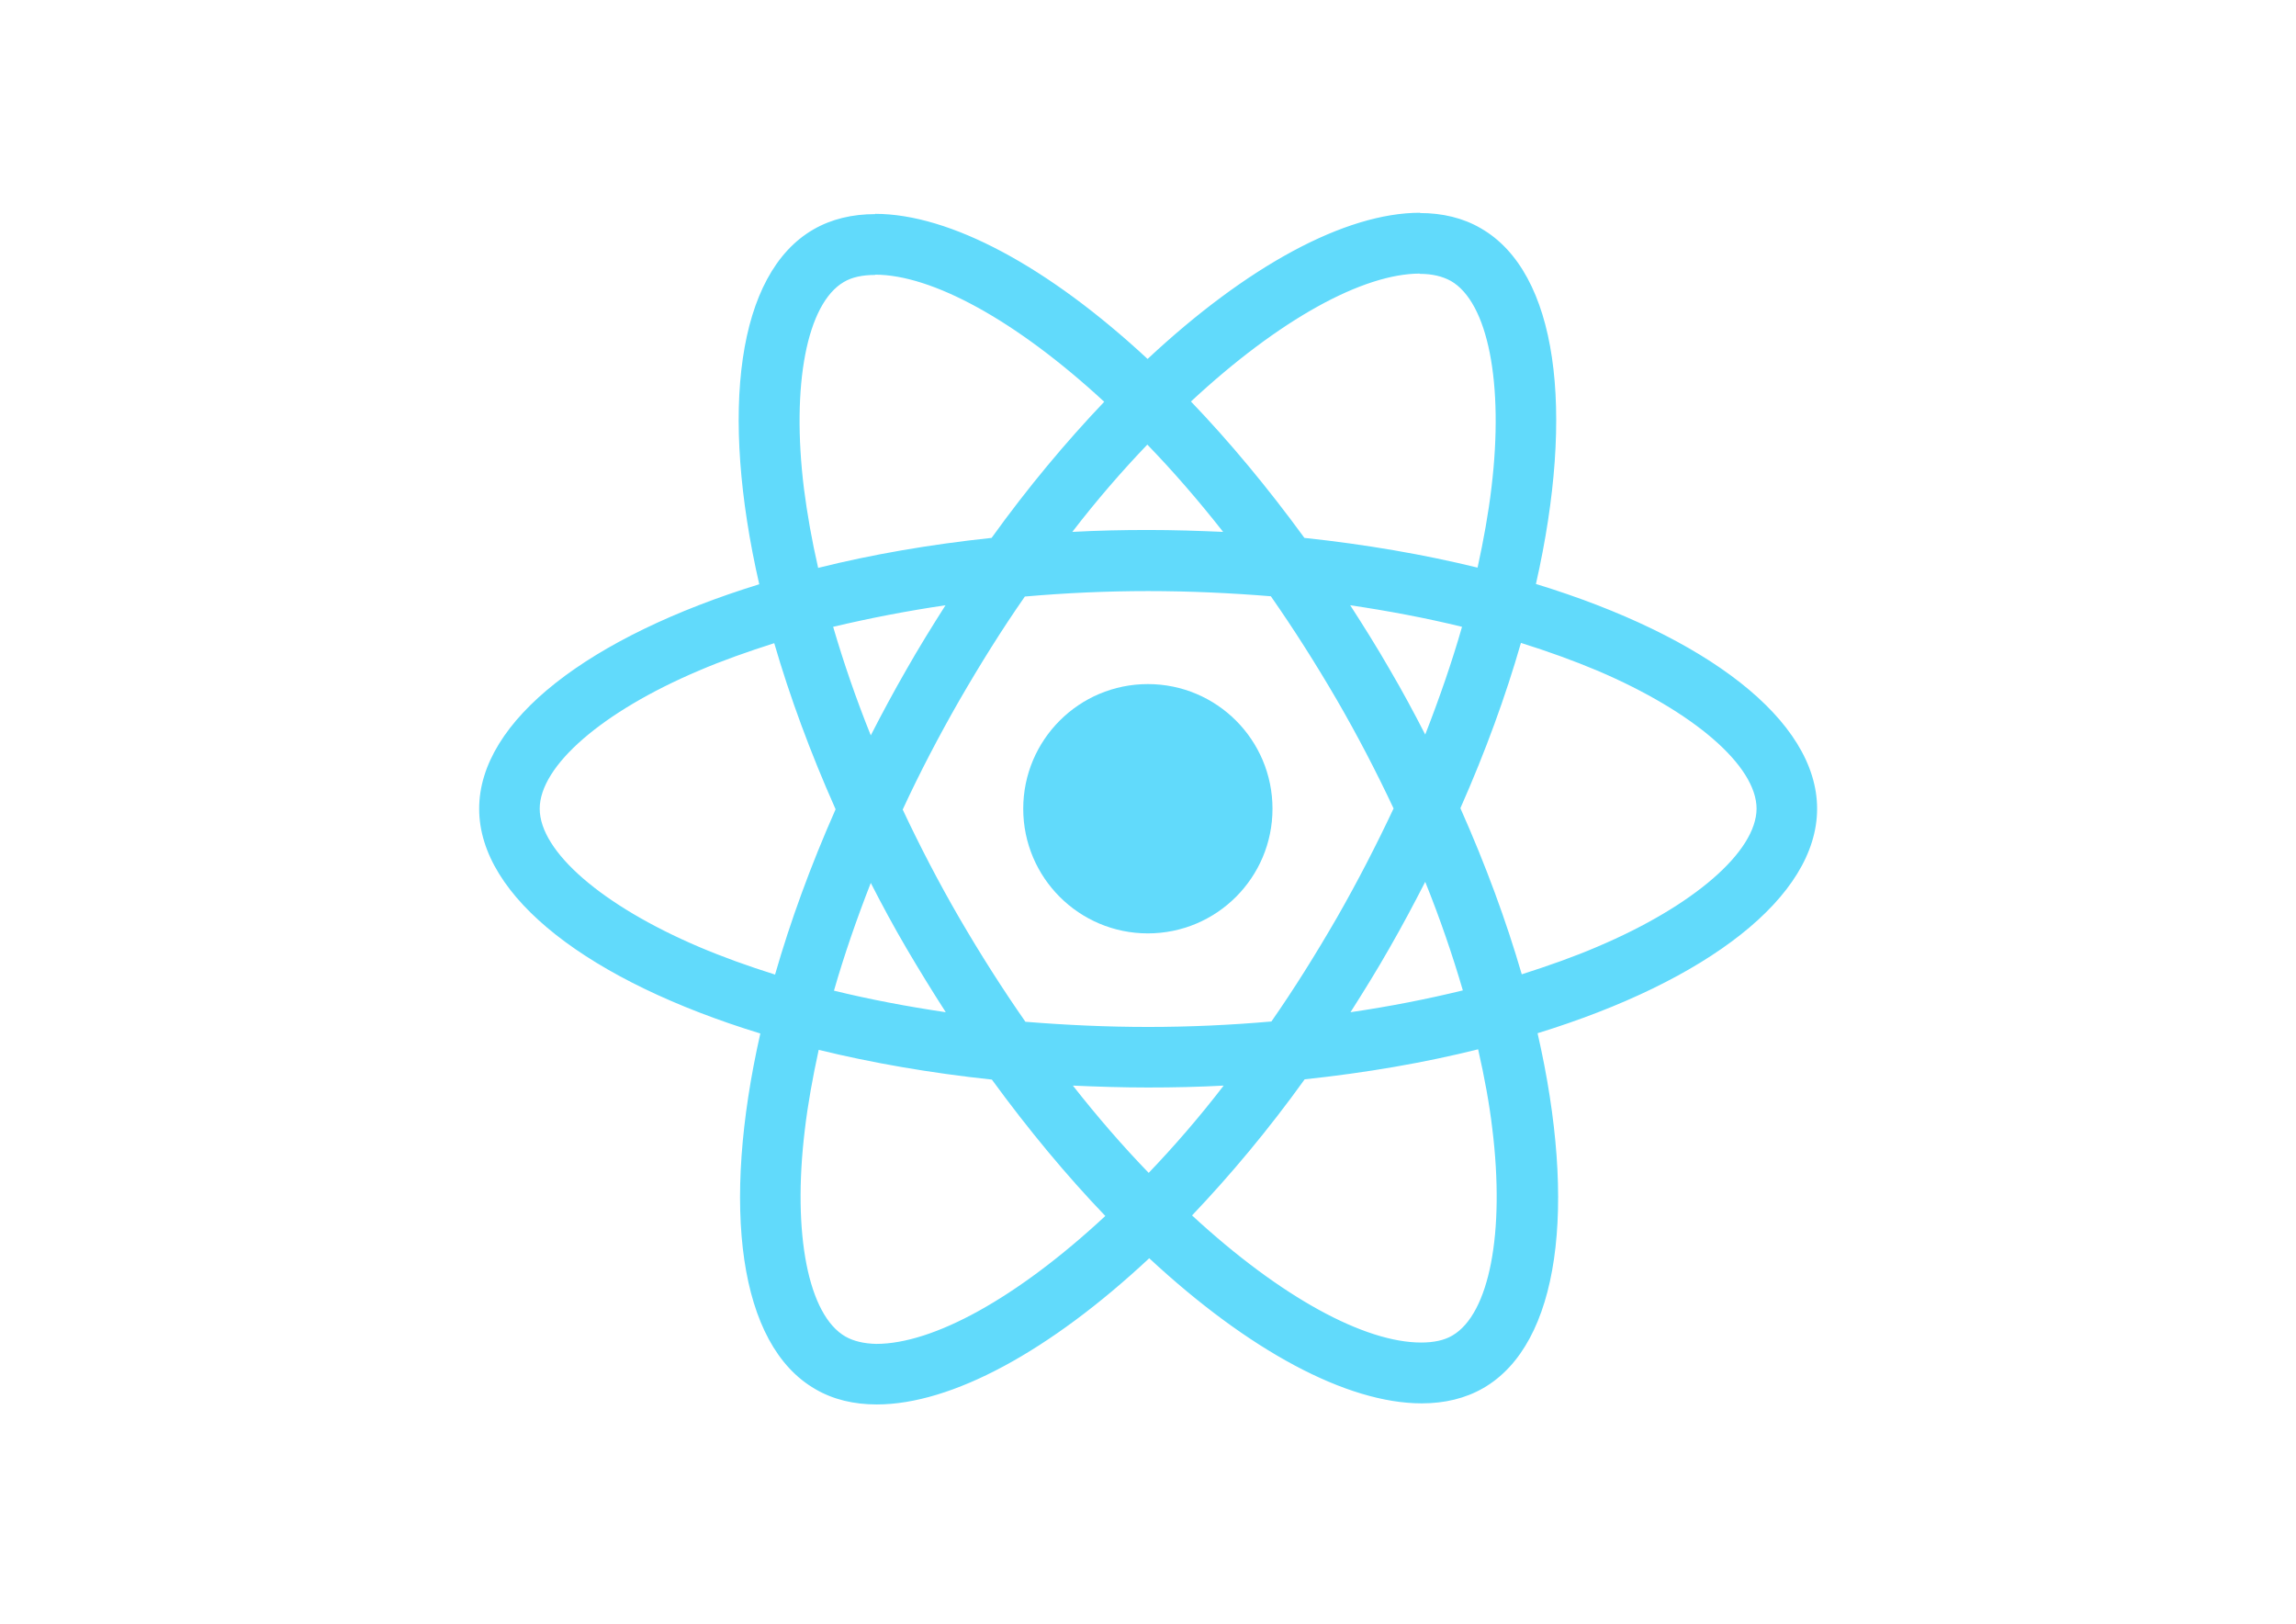
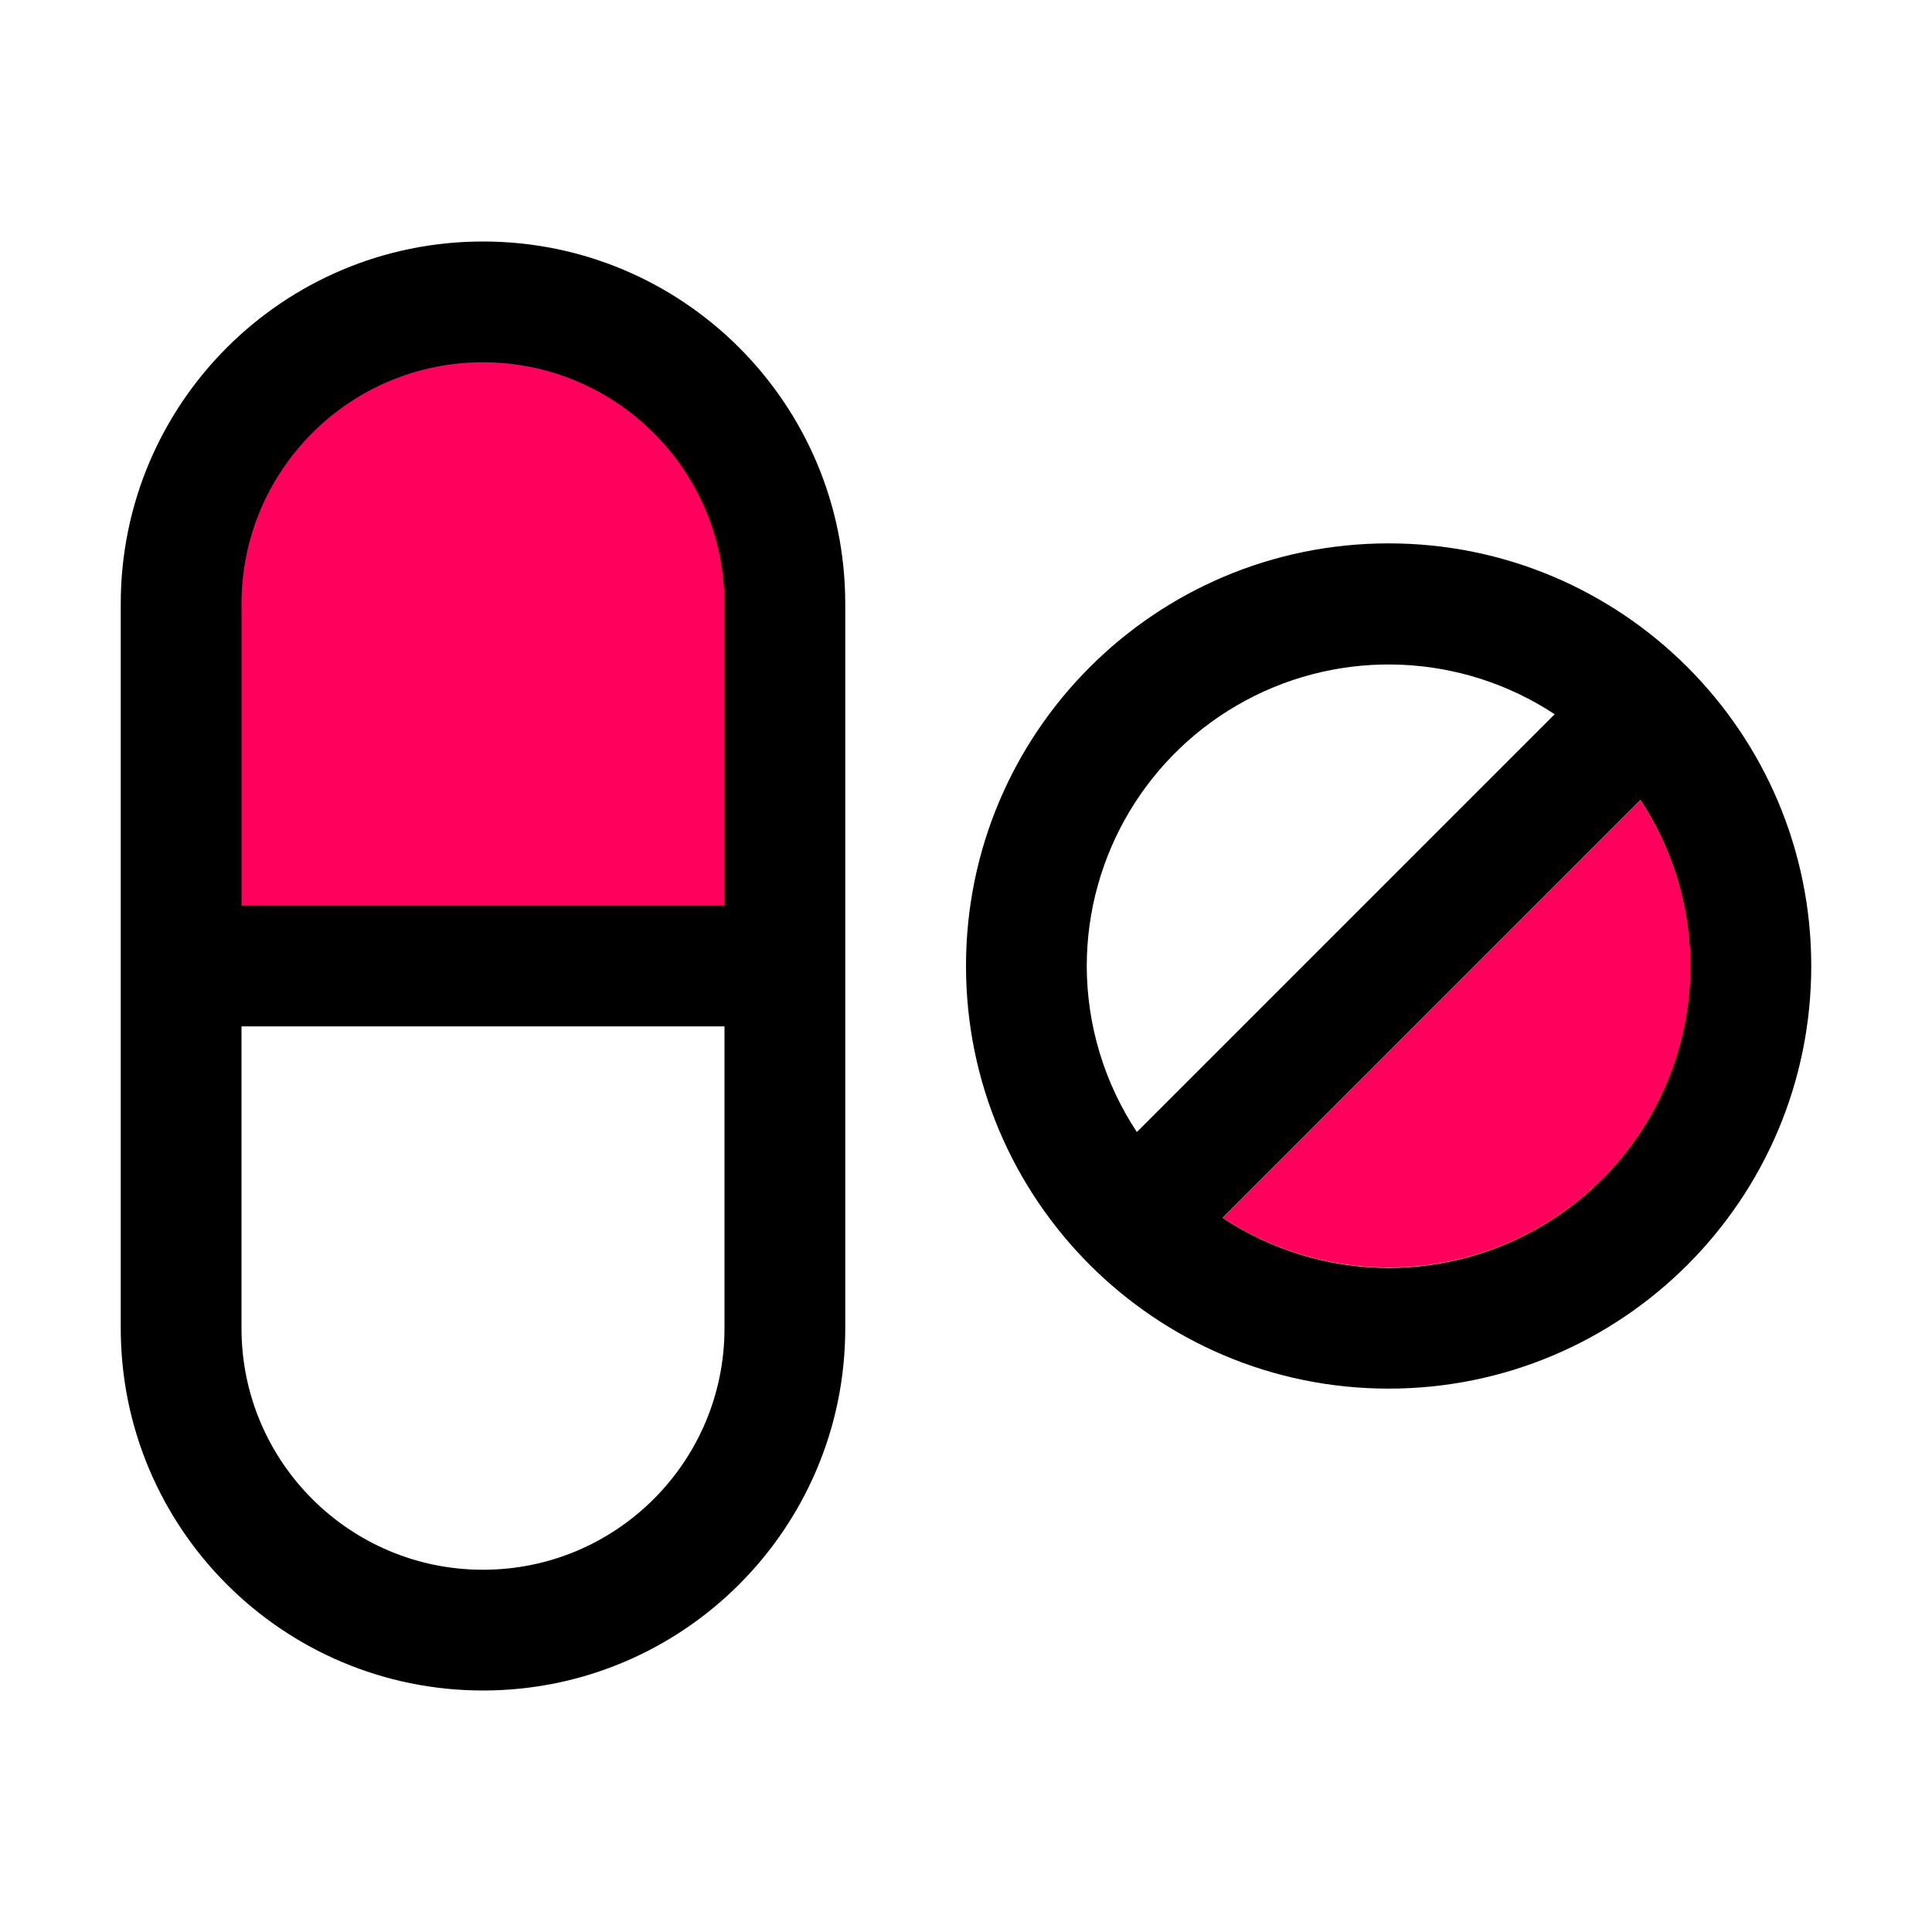
- <svg xmlns="http://www.w3.org/2000/svg" viewBox="0 0 841.9 595.3">
-   <g fill="#61DAFB">
-     <path d="M666.3 296.5c0-32.5-40.7-63.3-103.1-82.4 14.4-63.6 8-114.2-20.2-130.4-6.5-3.8-14.1-5.6-22.4-5.6v22.3c4.6 0 8.3.9 11.4 2.6 13.6 7.8 19.5 37.5 14.9 75.7-1.1 9.4-2.9 19.3-5.1 29.4-19.6-4.8-41-8.5-63.5-10.9-13.5-18.5-27.5-35.3-41.6-50 32.6-30.3 63.2-46.9 84-46.9V78c-27.5 0-63.5 19.6-99.9 53.6-36.4-33.8-72.4-53.2-99.9-53.2v22.3c20.7 0 51.4 16.5 84 46.6-14 14.7-28 31.4-41.3 49.9-22.6 2.4-44 6.1-63.6 11-2.3-10-4-19.7-5.2-29-4.7-38.2 1.1-67.9 14.6-75.8 3-1.8 6.9-2.6 11.5-2.6V78.5c-8.4 0-16 1.8-22.6 5.6-28.1 16.2-34.4 66.7-19.9 130.1-62.2 19.2-102.7 49.9-102.7 82.3 0 32.5 40.7 63.3 103.1 82.4-14.4 63.6-8 114.2 20.2 130.4 6.5 3.8 14.1 5.6 22.5 5.6 27.5 0 63.5-19.6 99.9-53.6 36.4 33.8 72.4 53.2 99.9 53.2 8.4 0 16-1.8 22.6-5.6 28.1-16.2 34.4-66.7 19.9-130.1 62-19.1 102.5-49.9 102.5-82.3zm-130.2-66.7c-3.7 12.9-8.3 26.2-13.5 39.5-4.1-8-8.4-16-13.1-24-4.6-8-9.5-15.8-14.4-23.4 14.2 2.1 27.9 4.7 41 7.9zm-45.8 106.5c-7.8 13.5-15.8 26.3-24.1 38.2-14.9 1.3-30 2-45.2 2-15.1 0-30.2-.7-45-1.9-8.3-11.9-16.4-24.6-24.2-38-7.6-13.1-14.5-26.4-20.8-39.8 6.2-13.4 13.2-26.8 20.7-39.9 7.8-13.5 15.8-26.3 24.1-38.2 14.9-1.3 30-2 45.2-2 15.1 0 30.2.7 45 1.9 8.3 11.9 16.4 24.6 24.2 38 7.6 13.1 14.5 26.4 20.8 39.8-6.3 13.4-13.2 26.8-20.7 39.9zm32.3-13c5.4 13.4 10 26.8 13.8 39.8-13.1 3.2-26.9 5.9-41.2 8 4.9-7.7 9.8-15.6 14.4-23.7 4.6-8 8.9-16.1 13-24.1zM421.2 430c-9.3-9.6-18.6-20.3-27.8-32 9 .4 18.2.7 27.5.7 9.4 0 18.7-.2 27.8-.7-9 11.7-18.3 22.4-27.5 32zm-74.4-58.9c-14.2-2.1-27.9-4.7-41-7.9 3.7-12.9 8.3-26.2 13.5-39.5 4.1 8 8.4 16 13.1 24 4.7 8 9.5 15.8 14.4 23.4zM420.7 163c9.3 9.6 18.6 20.3 27.8 32-9-.4-18.2-.7-27.5-.7-9.4 0-18.7.2-27.8.7 9-11.7 18.3-22.4 27.5-32zm-74 58.9c-4.9 7.7-9.8 15.6-14.4 23.7-4.6 8-8.9 16-13 24-5.4-13.4-10-26.8-13.8-39.8 13.1-3.1 26.9-5.8 41.2-7.9zm-90.5 125.2c-35.4-15.1-58.3-34.9-58.3-50.6 0-15.7 22.9-35.6 58.3-50.6 8.6-3.7 18-7 27.7-10.1 5.7 19.6 13.2 40 22.5 60.9-9.2 20.8-16.6 41.1-22.2 60.6-9.9-3.1-19.3-6.5-28-10.2zM310 490c-13.6-7.8-19.5-37.5-14.9-75.7 1.1-9.4 2.9-19.3 5.1-29.4 19.6 4.8 41 8.5 63.5 10.9 13.5 18.5 27.5 35.3 41.6 50-32.6 30.3-63.2 46.9-84 46.9-4.5-.1-8.3-1-11.3-2.7zm237.2-76.2c4.7 38.2-1.1 67.9-14.6 75.8-3 1.8-6.9 2.6-11.5 2.6-20.7 0-51.4-16.5-84-46.6 14-14.7 28-31.4 41.3-49.9 22.6-2.4 44-6.1 63.6-11 2.3 10.1 4.1 19.8 5.2 29.1zm38.5-66.7c-8.6 3.7-18 7-27.7 10.1-5.7-19.6-13.2-40-22.5-60.9 9.2-20.8 16.6-41.1 22.2-60.6 9.9 3.1 19.3 6.5 28.1 10.2 35.4 15.1 58.3 34.9 58.3 50.6-.1 15.7-23 35.6-58.4 50.6zM320.8 78.4z" />
-     <circle cx="420.9" cy="296.5" r="45.7" />
-     <path d="M520.5 78.1z" />
+ <svg xmlns="http://www.w3.org/2000/svg" width="800px" height="800px" viewBox="0 0 32 32">
+   <defs>
+     <style>.cls-1{fill:#ff005c;}</style>
+   </defs>
+   <g id="Drug">
+     <path class="cls-1" d="M8,5H8a5,5,0,0,1,5,5v6a0,0,0,0,1,0,0H3a0,0,0,0,1,0,0V10A5,5,0,0,1,8,5Z" />
+     <path d="M8,4a6,6,0,0,0-6,6V22a6,6,0,0,0,12,0V10A6,6,0,0,0,8,4ZM8,6a4,4,0,0,1,4,4v5H4V10A4,4,0,0,1,8,6ZM8,26a4,4,0,0,1-4-4V17h8v5A4,4,0,0,1,8,26Z" />
+     <path d="M23,9a7,7,0,1,0,7,7A7,7,0,0,0,23,9Zm-5,7a5,5,0,0,1,7.75-4.17l-6.92,6.92A5,5,0,0,1,18,16Zm5,5a5,5,0,0,1-2.75-.83l6.92-6.92A5,5,0,0,1,23,21Z" />
+     <path class="cls-1" d="M28,16a5,5,0,0,1-7.75,4.17l6.92-6.92A5,5,0,0,1,28,16Z" />
  </g>
</svg>
